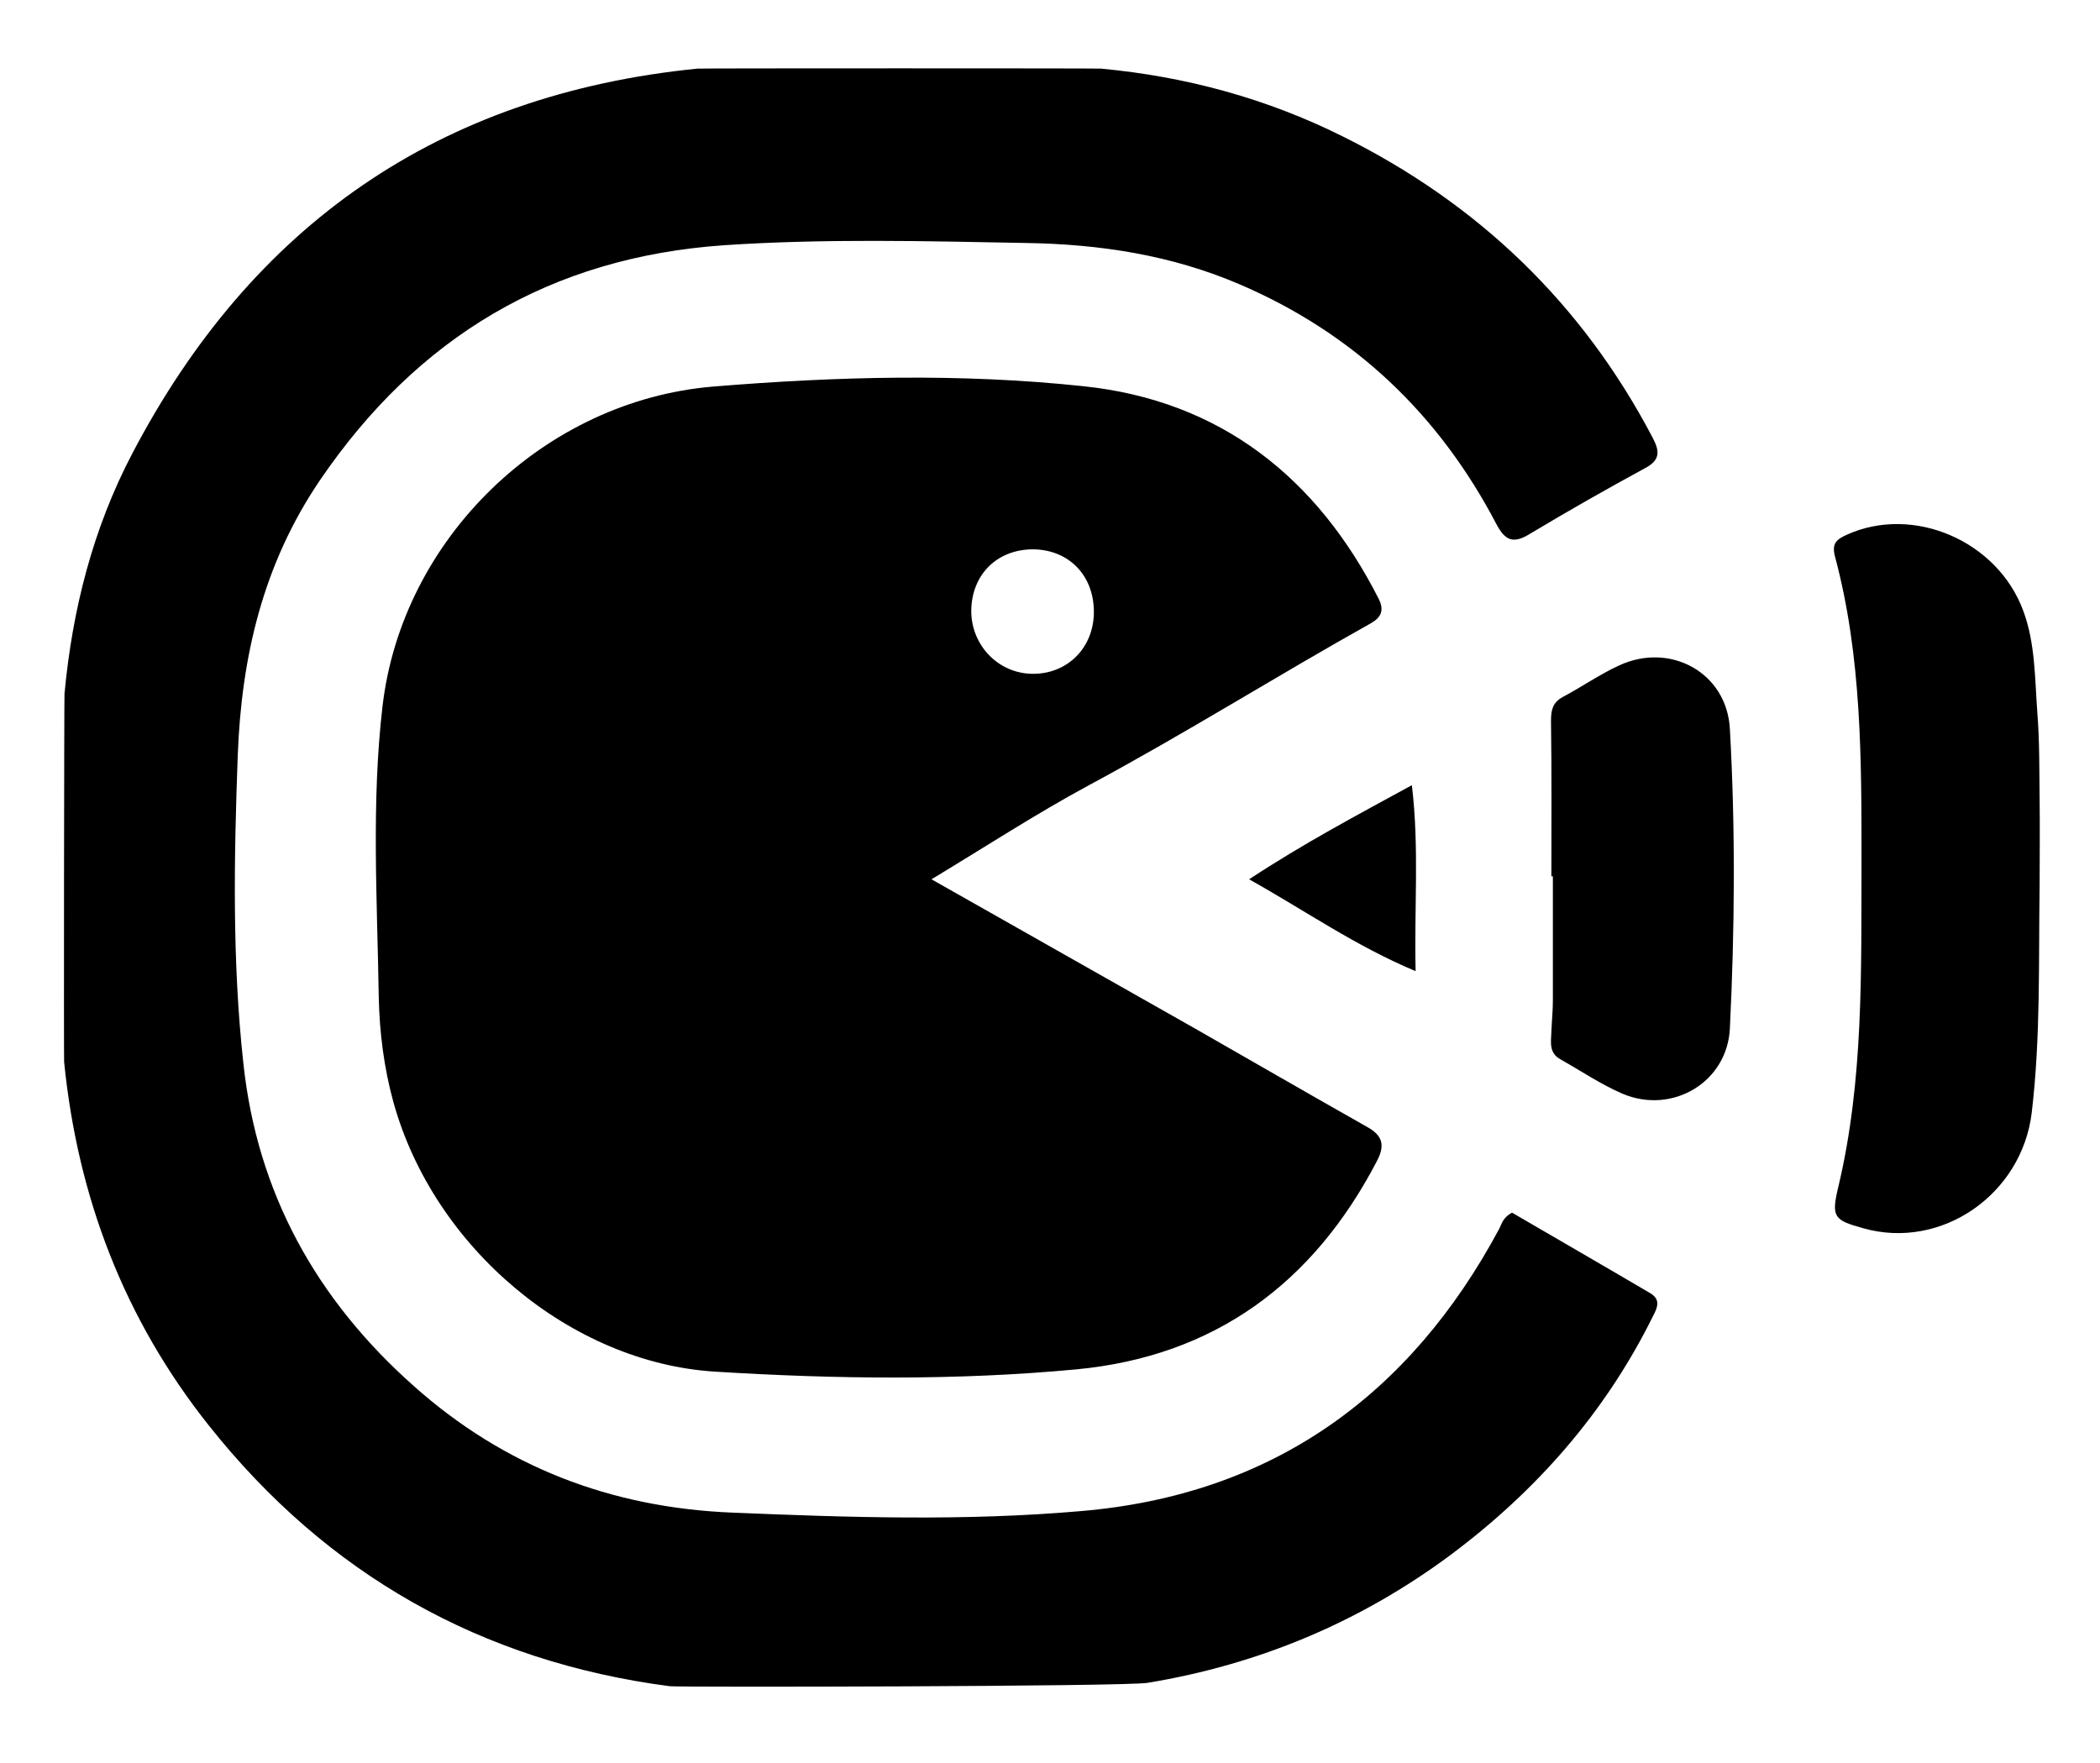
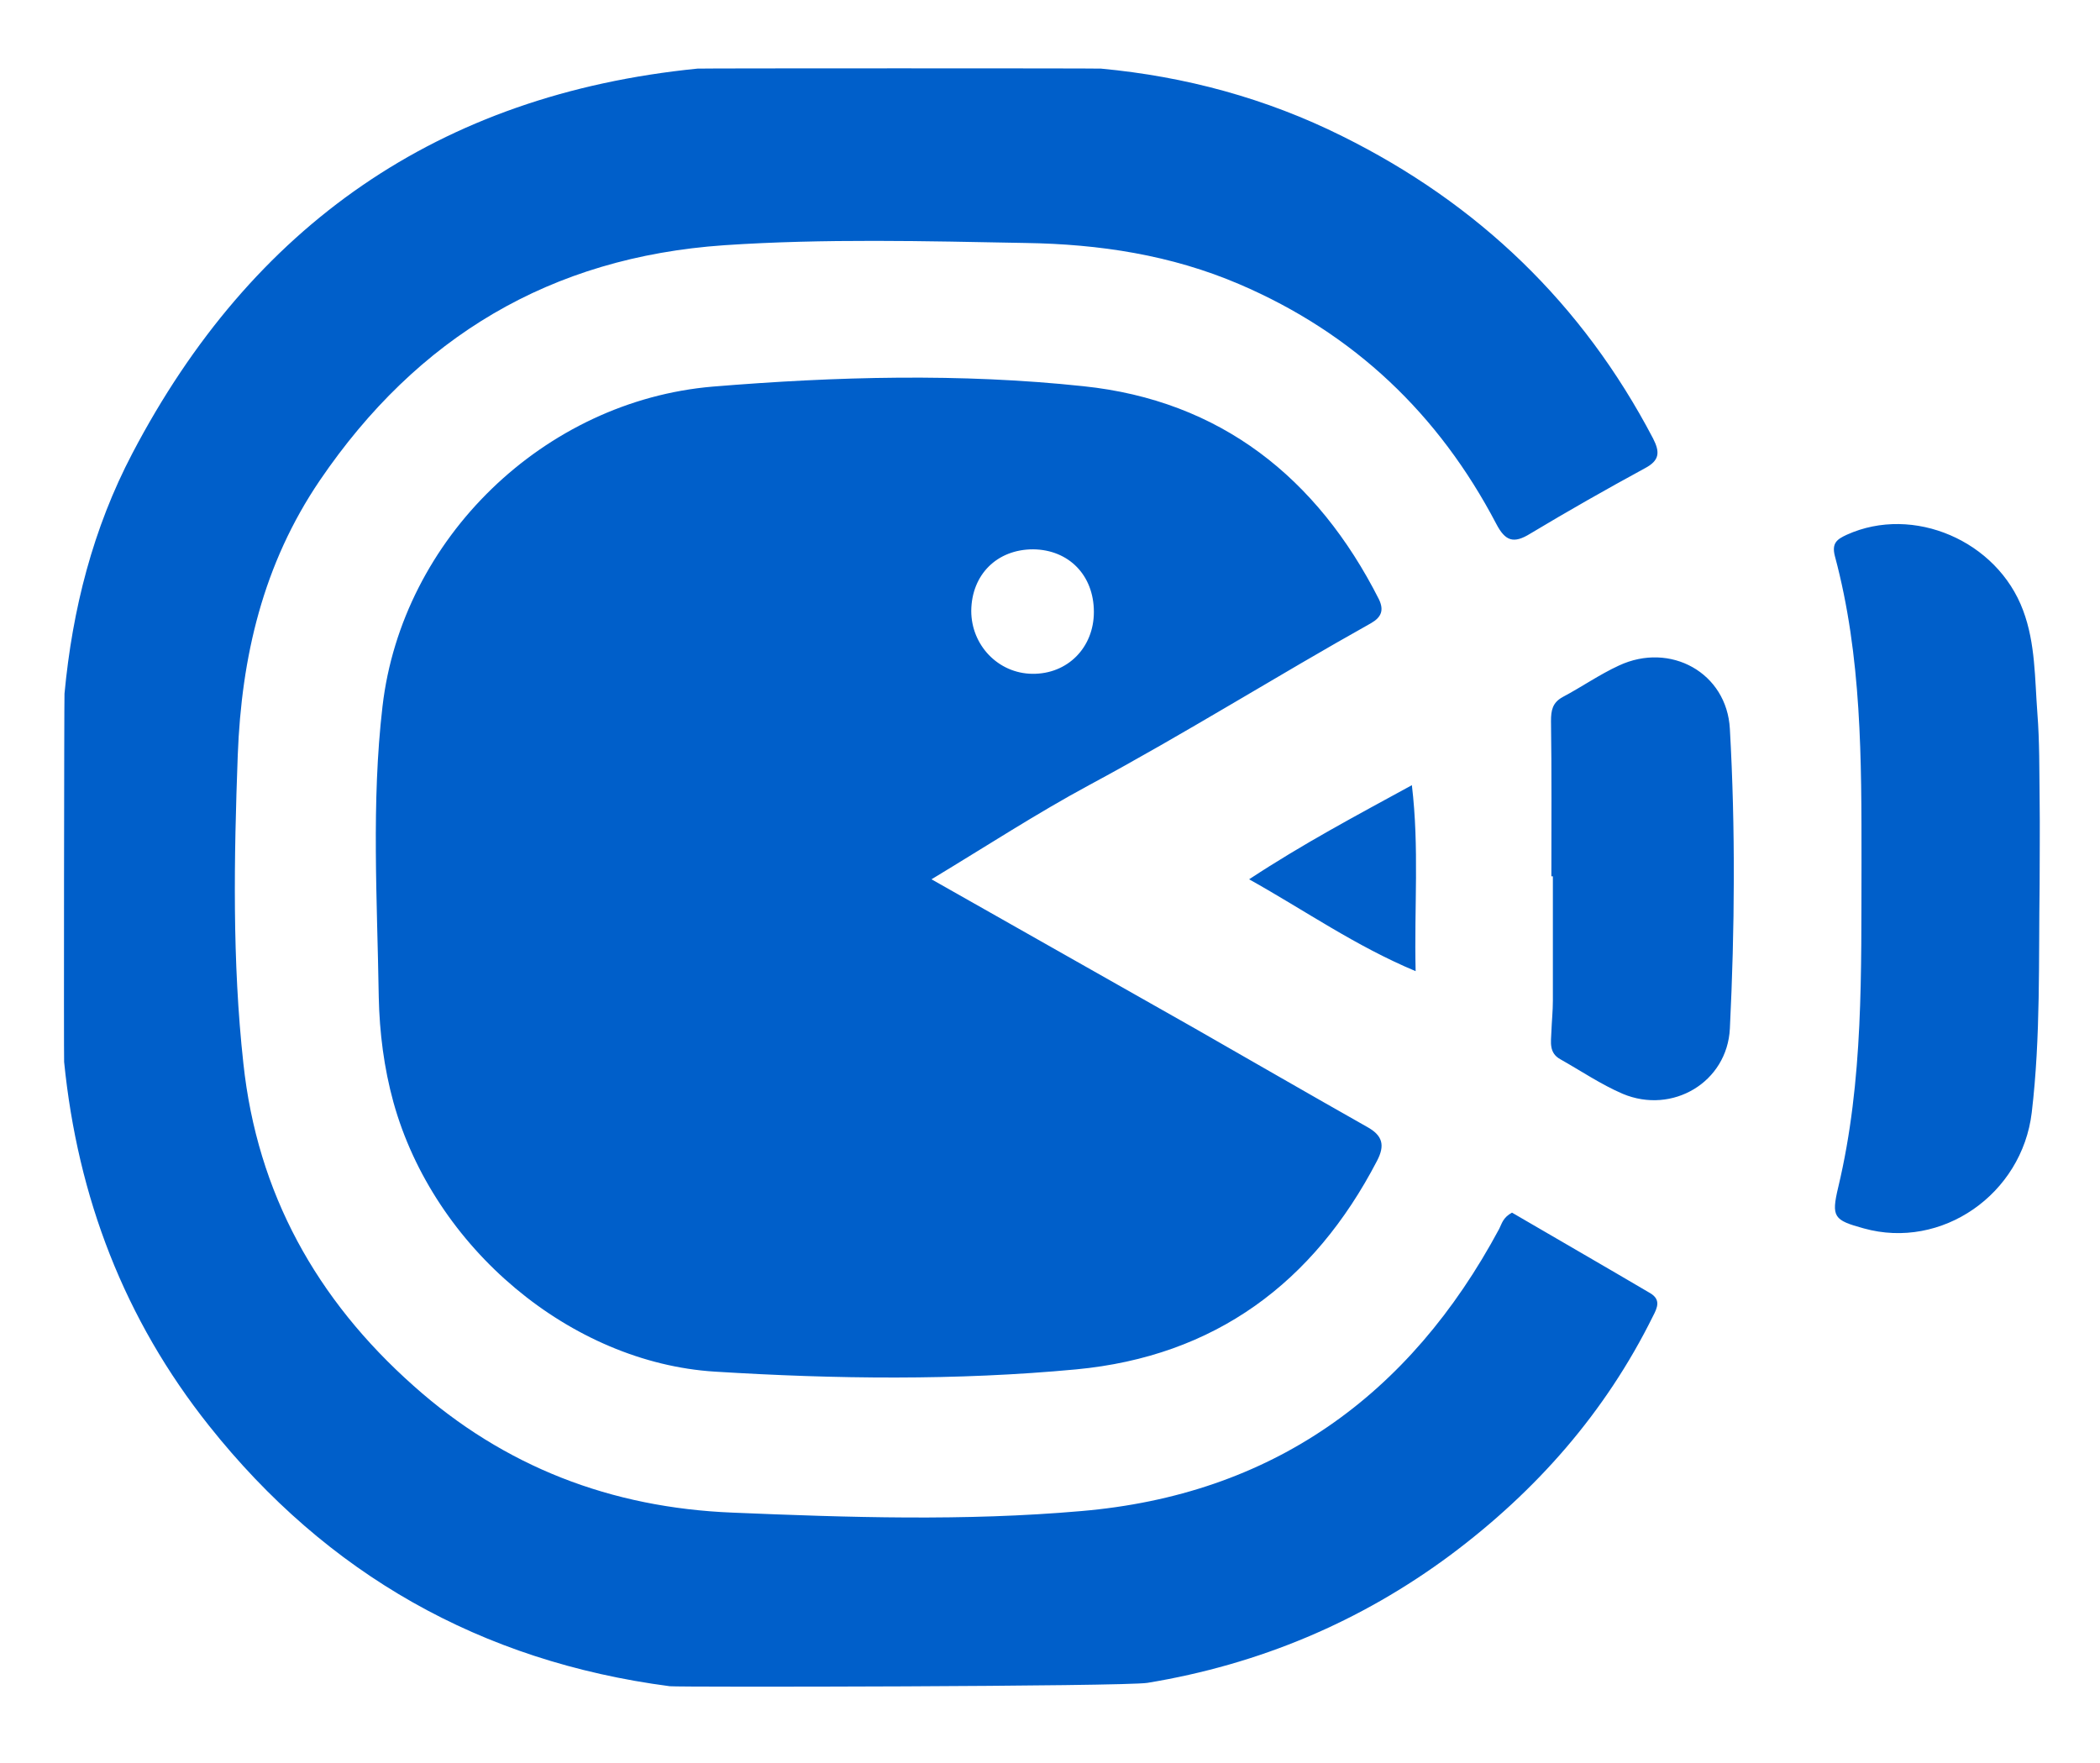
- <svg xmlns="http://www.w3.org/2000/svg" viewBox="0 0 56.0 47.0" fill="currentColor">
+ <svg xmlns="http://www.w3.org/2000/svg" viewBox="0 0 56.0 47.0" fill="#005FCA">
  <path fill-rule="nonzero" d="M37.75 25.90C37.71 24.18 37.85 22.62 37.65 20.94C36.15 21.76 34.77 22.49 33.31 23.45C34.83 24.30 36.13 25.22 37.75 25.90M41.41 23.37C41.41 24.48 41.41 25.58 41.41 26.69C41.41 26.96 41.38 27.24 41.37 27.52C41.36 27.79 41.30 28.08 41.61 28.25C42.16 28.56 42.69 28.92 43.27 29.17C44.60 29.73 46.06 28.86 46.13 27.43C46.26 24.77 46.28 22.10 46.13 19.44C46.05 17.94 44.54 17.11 43.17 17.75C42.65 17.99 42.18 18.32 41.67 18.59C41.40 18.74 41.36 18.94 41.36 19.23C41.38 20.61 41.37 21.99 41.37 23.37C41.38 23.37 41.40 23.37 41.41 23.37M54.39 21.33C54.38 20.56 54.39 19.78 54.33 19.02C54.26 18.10 54.28 17.16 53.95 16.28C53.26 14.42 51.02 13.46 49.25 14.26C48.99 14.38 48.84 14.48 48.93 14.83C49.65 17.51 49.64 20.26 49.64 23.00C49.63 25.90 49.70 28.81 49.02 31.66C48.83 32.46 48.90 32.54 49.70 32.76C51.78 33.34 53.92 31.85 54.18 29.67C54.42 27.64 54.36 25.61 54.39 23.58C54.39 22.83 54.40 22.08 54.39 21.33M27.53 17.97C26.62 17.96 25.90 17.21 25.90 16.29C25.91 15.32 26.59 14.65 27.55 14.65C28.50 14.66 29.17 15.34 29.17 16.32C29.17 17.27 28.47 17.98 27.53 17.97M29.04 20.94C31.59 19.57 34.04 18.03 36.56 16.62C36.84 16.46 36.91 16.27 36.77 15.98C35.13 12.74 32.54 10.68 28.89 10.30C25.61 9.95 22.30 10.04 19.01 10.31C14.51 10.69 10.72 14.36 10.20 18.84C9.90 21.41 10.06 24.00 10.10 26.59C10.12 27.54 10.24 28.48 10.49 29.39C11.57 33.29 15.23 36.34 19.06 36.58C22.28 36.78 25.50 36.82 28.70 36.52C32.40 36.17 35.03 34.21 36.72 30.96C36.94 30.54 36.87 30.28 36.45 30.05C34.91 29.18 33.39 28.30 31.85 27.42C29.56 26.12 27.27 24.83 24.84 23.45C26.33 22.55 27.65 21.69 29.04 20.94M29.36 1.83C31.61 2.04 33.76 2.62 35.79 3.63C39.42 5.43 42.20 8.10 44.08 11.69C44.27 12.06 44.26 12.28 43.86 12.49C42.83 13.05 41.81 13.63 40.81 14.23C40.36 14.51 40.14 14.43 39.90 13.97C38.37 11.05 36.11 8.89 33.05 7.58C31.23 6.80 29.32 6.51 27.35 6.48C24.67 6.43 21.99 6.36 19.31 6.54C14.68 6.86 11.13 8.99 8.53 12.81C7.01 15.05 6.44 17.52 6.34 20.14C6.24 22.88 6.19 25.63 6.49 28.36C6.86 31.82 8.44 34.66 11.03 36.96C13.45 39.12 16.30 40.21 19.53 40.34C22.63 40.47 25.73 40.57 28.82 40.30C33.91 39.87 37.59 37.23 39.98 32.77C40.05 32.63 40.08 32.47 40.32 32.34C41.52 33.04 42.77 33.76 44.01 34.49C44.29 34.66 44.20 34.87 44.08 35.10C42.81 37.67 40.97 39.76 38.68 41.47C36.27 43.26 33.57 44.39 30.60 44.88C29.99 44.98 18.14 45.00 17.86 44.97C12.82 44.31 8.72 41.98 5.58 38.03C3.31 35.18 2.07 31.92 1.71 28.32C1.70 28.20 1.71 18.65 1.72 18.50C1.93 16.25 2.48 14.09 3.53 12.09C6.71 6.02 11.69 2.52 18.60 1.83C18.72 1.82 29.24 1.82 29.36 1.83" />
</svg>
